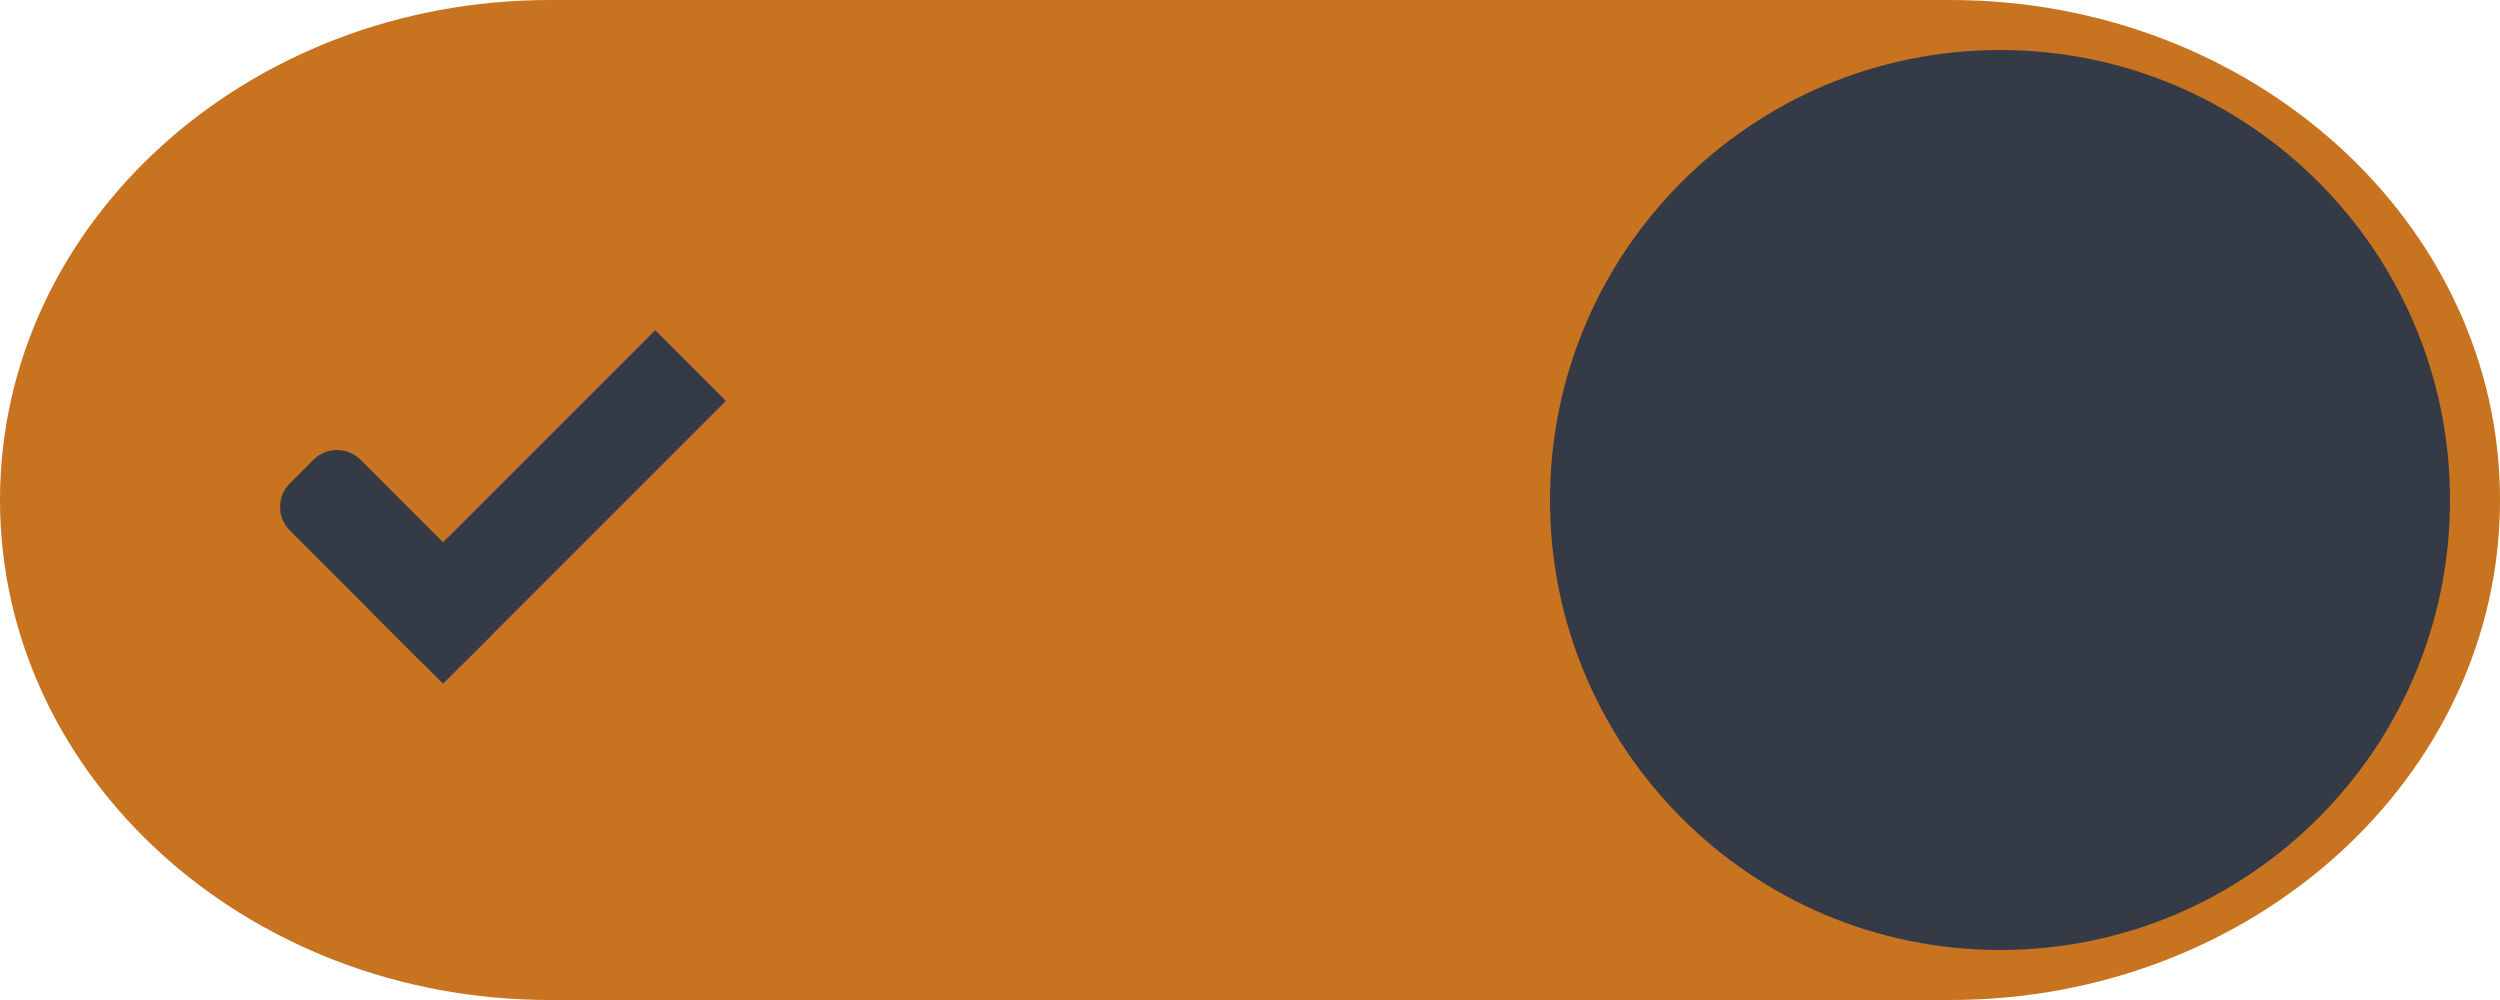
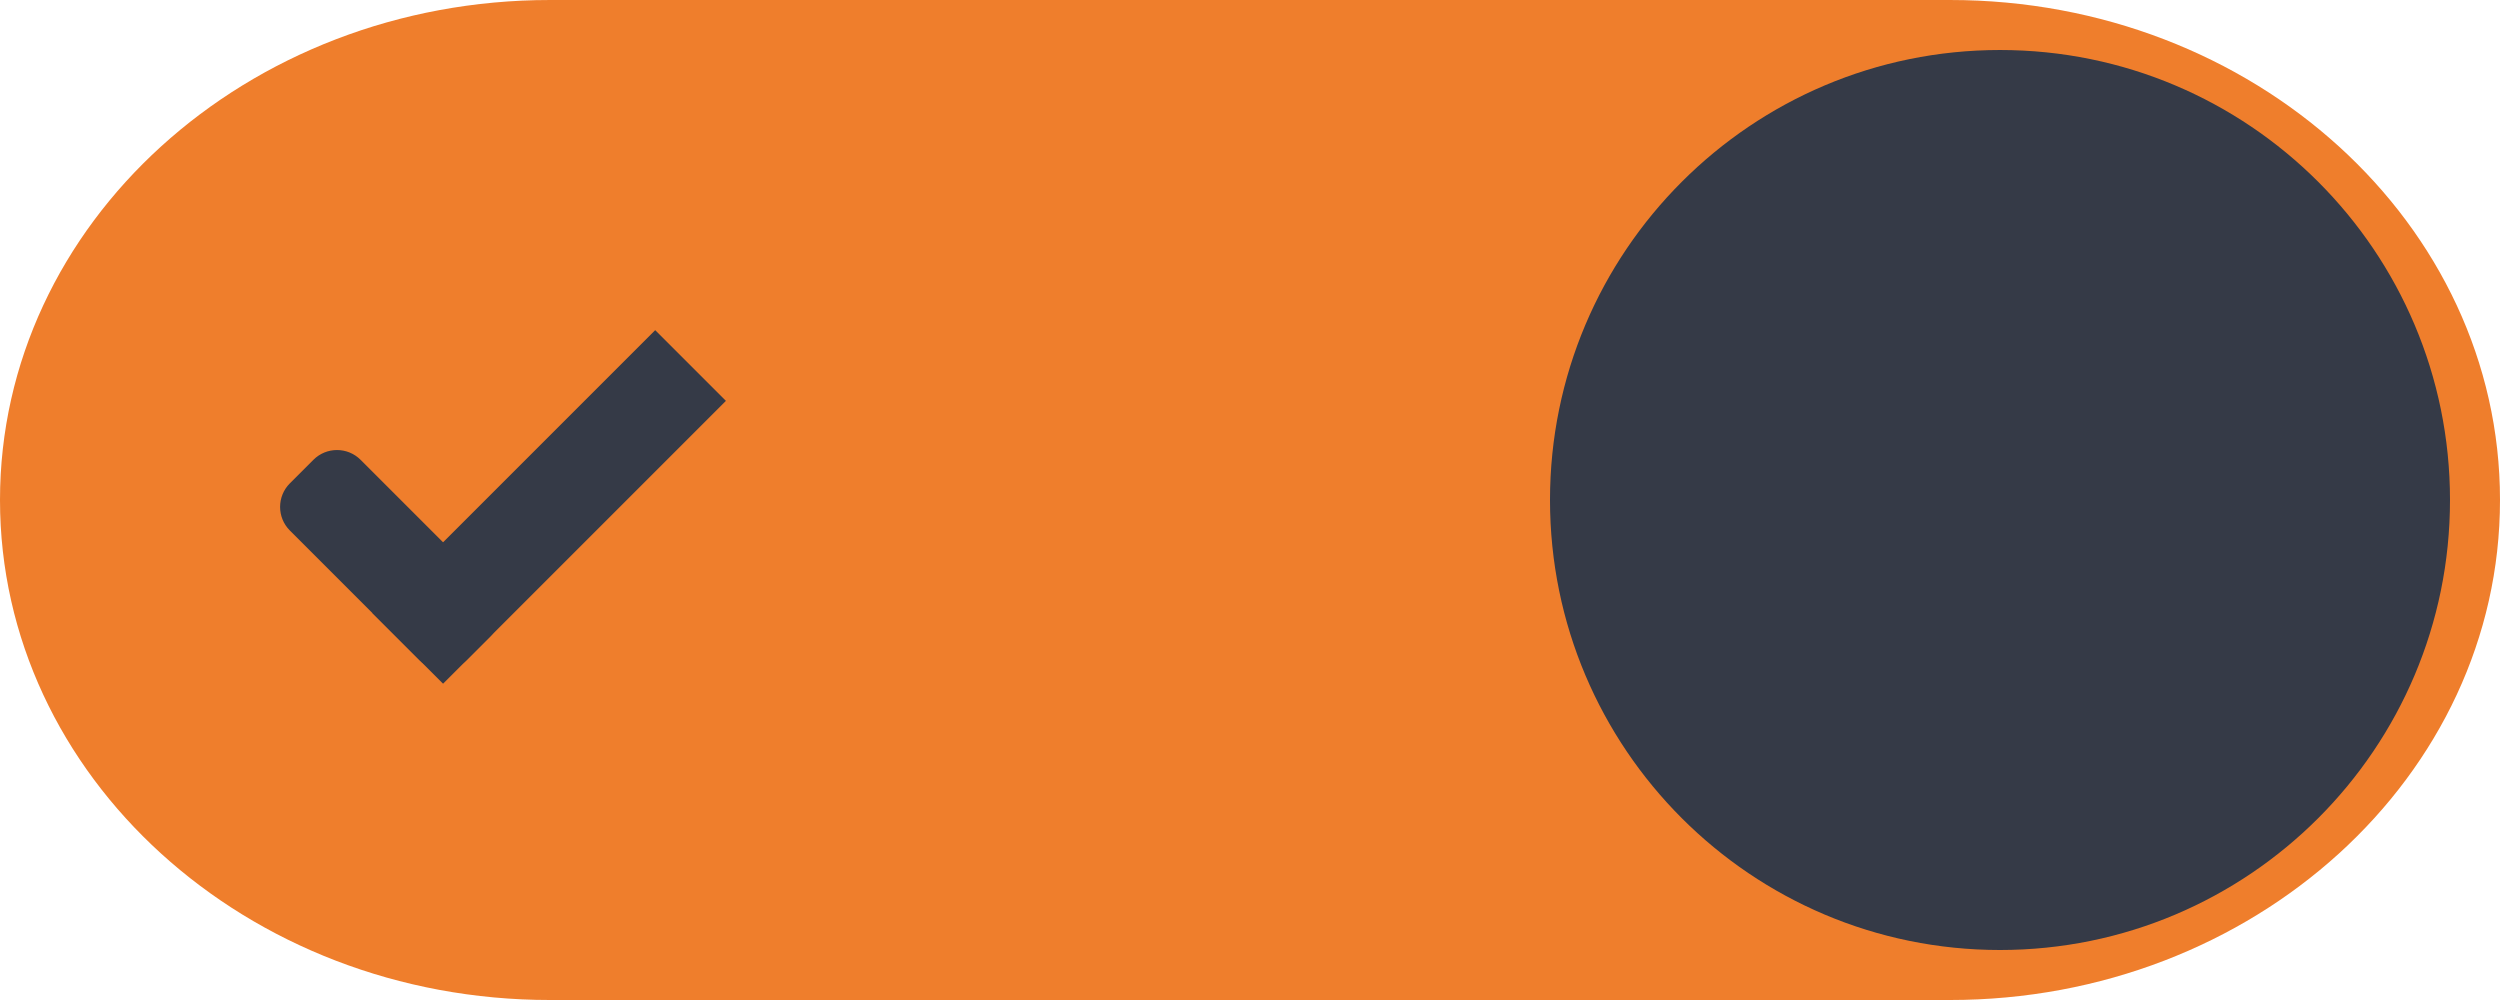
- <svg xmlns="http://www.w3.org/2000/svg" width="50" height="20" id="svg7539" version="1.1">
+ <svg xmlns="http://www.w3.org/2000/svg" xmlns:ns1="http://www.openswatchbook.org/uri/2009/osb" xmlns:xlink="http://www.w3.org/1999/xlink" width="50" height="20" id="svg7539" version="1.1">
  <defs id="defs7541">
+     <linearGradient id="selected_bg_color" ns1:paint="solid">
+       <stop style="stop-color:#ef7e2c;stop-opacity:1;" offset="0" id="stop4166" />
+     </linearGradient>
    <linearGradient id="linearGradient4695-1-4-3-5-0-6">
      <stop id="stop4697-9-9-7-0-1-5" style="stop-color:#000000;stop-opacity:1;" offset="0" />
      <stop id="stop4699-5-8-9-0-4-0" style="stop-color:#000000;stop-opacity:0" offset="1" />
    </linearGradient>
    <linearGradient id="linearGradient3768-6">
      <stop style="stop-color:#0f0f0f;stop-opacity:1;" offset="0" id="stop3770-0" />
      <stop id="stop3778-6" offset="0.078" style="stop-color:#171717;stop-opacity:1;" />
      <stop style="stop-color:#171717;stop-opacity:1;" offset="0.974" id="stop3774-2" />
      <stop style="stop-color:#1b1b1b;stop-opacity:1;" offset="1" id="stop3776-2" />
    </linearGradient>
    <linearGradient id="linearGradient3969-0-4">
      <stop style="stop-color:#353537;stop-opacity:1;" offset="0" id="stop3971-2-6" />
      <stop style="stop-color:#4d4f52;stop-opacity:1;" offset="1" id="stop3973-0-1" />
    </linearGradient>
    <linearGradient id="linearGradient3938">
      <stop id="stop3940" offset="0" style="stop-color:#ffffff;stop-opacity:0;" />
      <stop id="stop3942" offset="1" style="stop-color:#ffffff;stop-opacity:0.549;" />
    </linearGradient>
    <linearGradient id="linearGradient6523">
      <stop id="stop6525" offset="0" style="stop-color:#1a1a1a;stop-opacity:1;" />
      <stop id="stop6527" offset="1" style="stop-color:#1a1a1a;stop-opacity:0;" />
    </linearGradient>
    <linearGradient id="linearGradient3938-6">
      <stop id="stop3940-4" offset="0" style="stop-color:#bebebe;stop-opacity:1;" />
      <stop id="stop3942-8" offset="1" style="stop-color:#ffffff;stop-opacity:1;" />
    </linearGradient>
+     <linearGradient xlink:href="#selected_bg_color" id="linearGradient4168" x1="26" y1="1031.362" x2="26" y2="1051.362" gradientUnits="userSpaceOnUse" />
  </defs>
  <g id="layer1" transform="translate(-120,88)">
    <g transform="translate(-886,-448)" style="display:inline;opacity:1" id="switch-active-dark">
      <g id="layer1-9-0-51" transform="translate(885,450)" style="display:inline;opacity:1">
        <g style="display:inline" transform="translate(120,-117)" id="switch-active-8-8">
          <g id="g3900-1-87-0" transform="translate(0,-1004.362)">
            <rect style="display:inline;opacity:0;fill:#434343;fill-opacity:1;stroke:none;stroke-width:1;stroke-linecap:butt;stroke-linejoin:miter;stroke-miterlimit:4;stroke-dasharray:none;stroke-dashoffset:0;stroke-opacity:1" id="rect5465-3-3-3" width="52" height="24" x="0" y="1029.362" />
-             <rect style="fill:#C77320;fill-opacity:1;fill-rule:nonzero;stroke:none" id="rect2987-0-8-7" width="50" height="20" x="1" y="1031.362" ry="11" rx="11" />
+             <rect style="fill:url(#linearGradient4168);fill-opacity:1;fill-rule:nonzero;stroke:none" id="rect2987-0-8-7" width="50" height="20" x="1" y="1031.362" ry="11" rx="11" />
            <circle style="fill:#353a47;fill-opacity:1;fill-rule:nonzero;stroke:none" id="path3759-0-75" cx="41" cy="1041.362" r="9" />
          </g>
        </g>
      </g>
      <g transform="translate(-1.000316,0)" id="g4816-8">
        <rect transform="matrix(0.7071068,0.7071068,-0.7071068,0.7071068,0,0)" ry="0.667" rx="0.667" y="-456.095" x="977.55" height="2" width="5" id="rect3977-39-2-13" style="display:inline;opacity:1;fill:#353a47;fill-opacity:1;stroke:none" />
        <rect transform="matrix(0.7071068,0.7071068,-0.7071068,0.7071068,0,0)" ry="0" y="-462.095" x="980.55" height="8" width="2" id="rect3979-7-0-65" style="display:inline;opacity:1;fill:#353a47;fill-opacity:1;stroke:none" />
      </g>
    </g>
  </g>
</svg>
